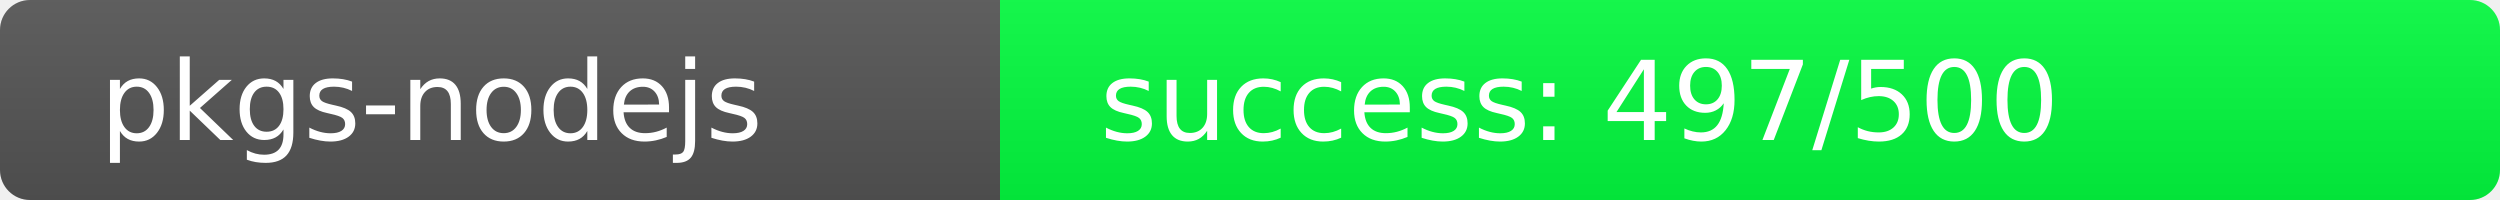
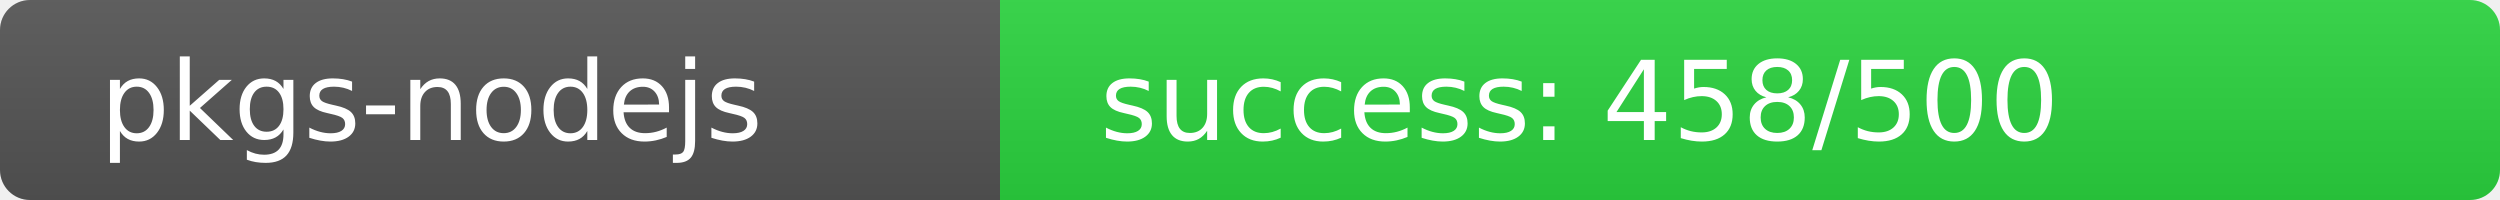
<svg xmlns="http://www.w3.org/2000/svg" width="250" height="20" role="img">
  <linearGradient id="s" x2="0" y2="100%">
    <stop offset="0" stop-color="#bbb" stop-opacity=".1" />
    <stop offset="1" stop-opacity=".1" />
  </linearGradient>
  <clipPath id="r">
    <rect width="250" height="20" rx="3" fill="#fff" />
  </clipPath>
  <g clip-path="url(#r)">
    <rect width="100" height="20" fill="#555" />
-     <rect x="100" width="150" height="20" fill="rgb(3,253,64)" />
+     <rect x="100" width="150" height="20" fill="rgb(43,213,64)" />
    <rect width="250" height="20" fill="url(#s)" />
  </g>
  <g fill="#fff" text-anchor="start" font-family="Verdana,Geneva,DejaVu Sans,sans-serif" text-rendering="geometricPrecision" font-size="110">
    <text x="100" y="140" transform="scale(.1)" fill="#fff">pkgs-nodejs</text>
-     <text x="1100" y="140" transform="scale(.1)" fill="#fff">success: 497/500</text>
+     <text x="1100" y="140" transform="scale(.1)" fill="#fff">success: 458/500</text>
  </g>
</svg>
